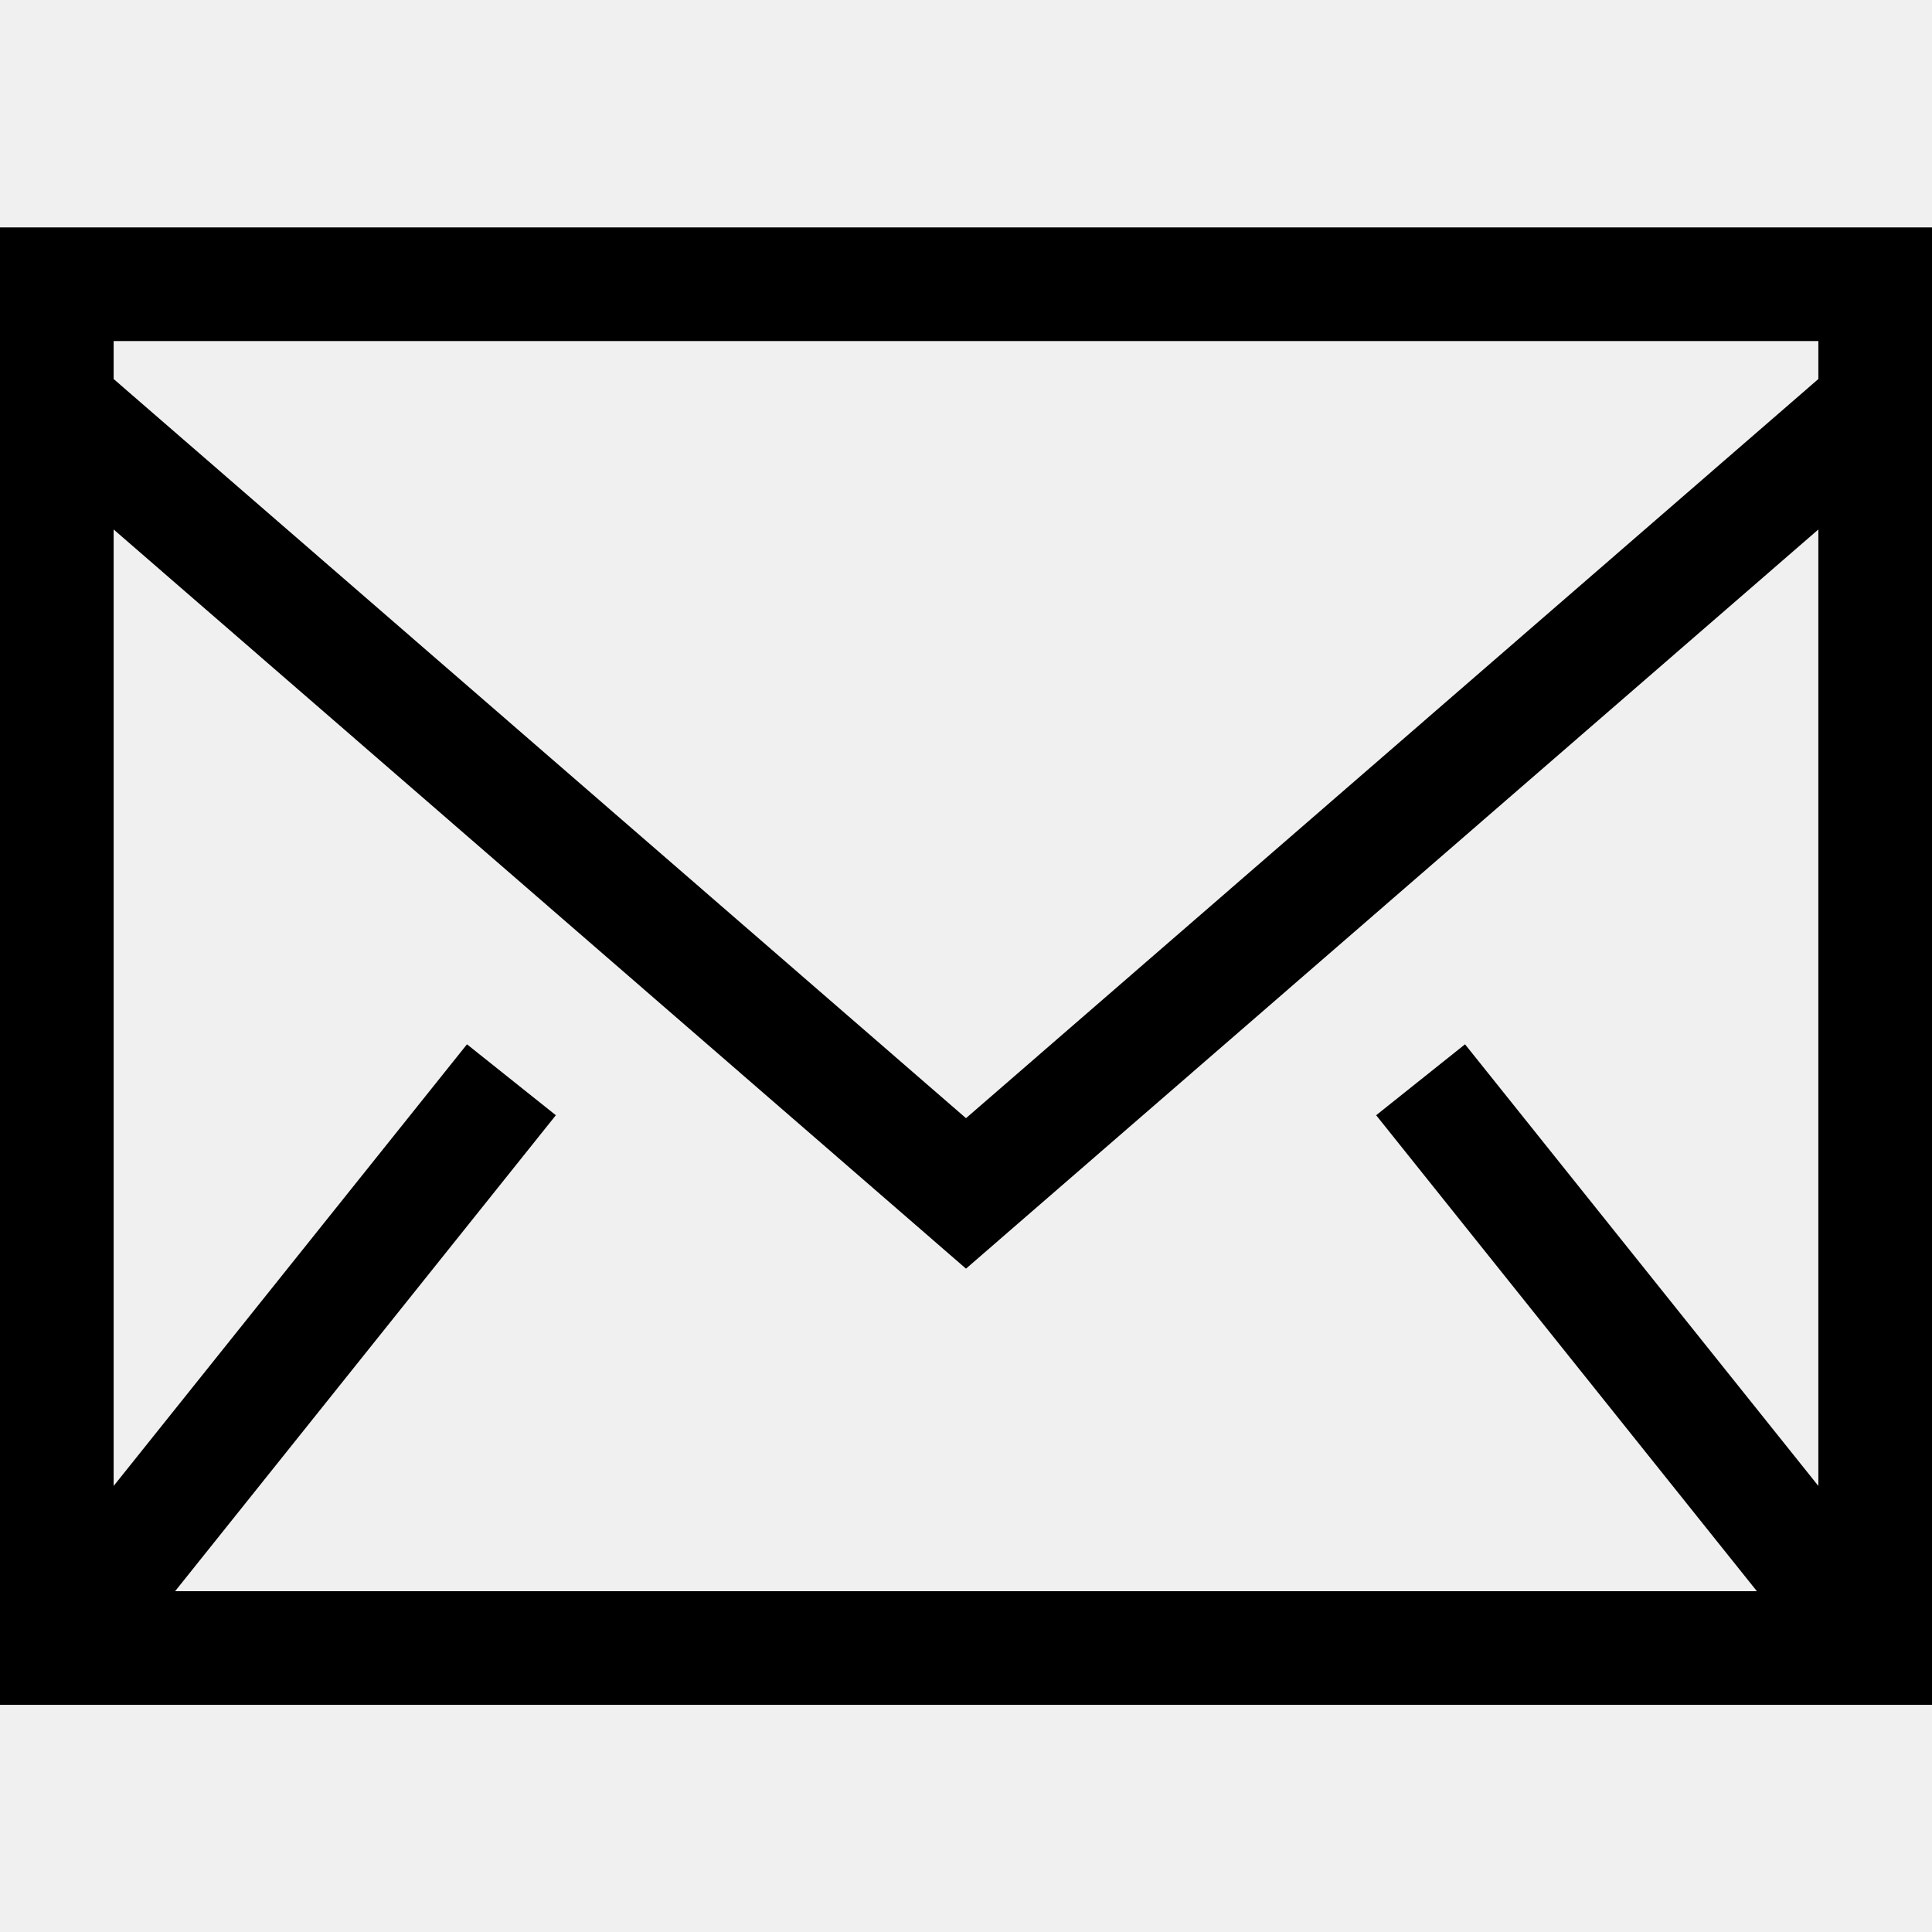
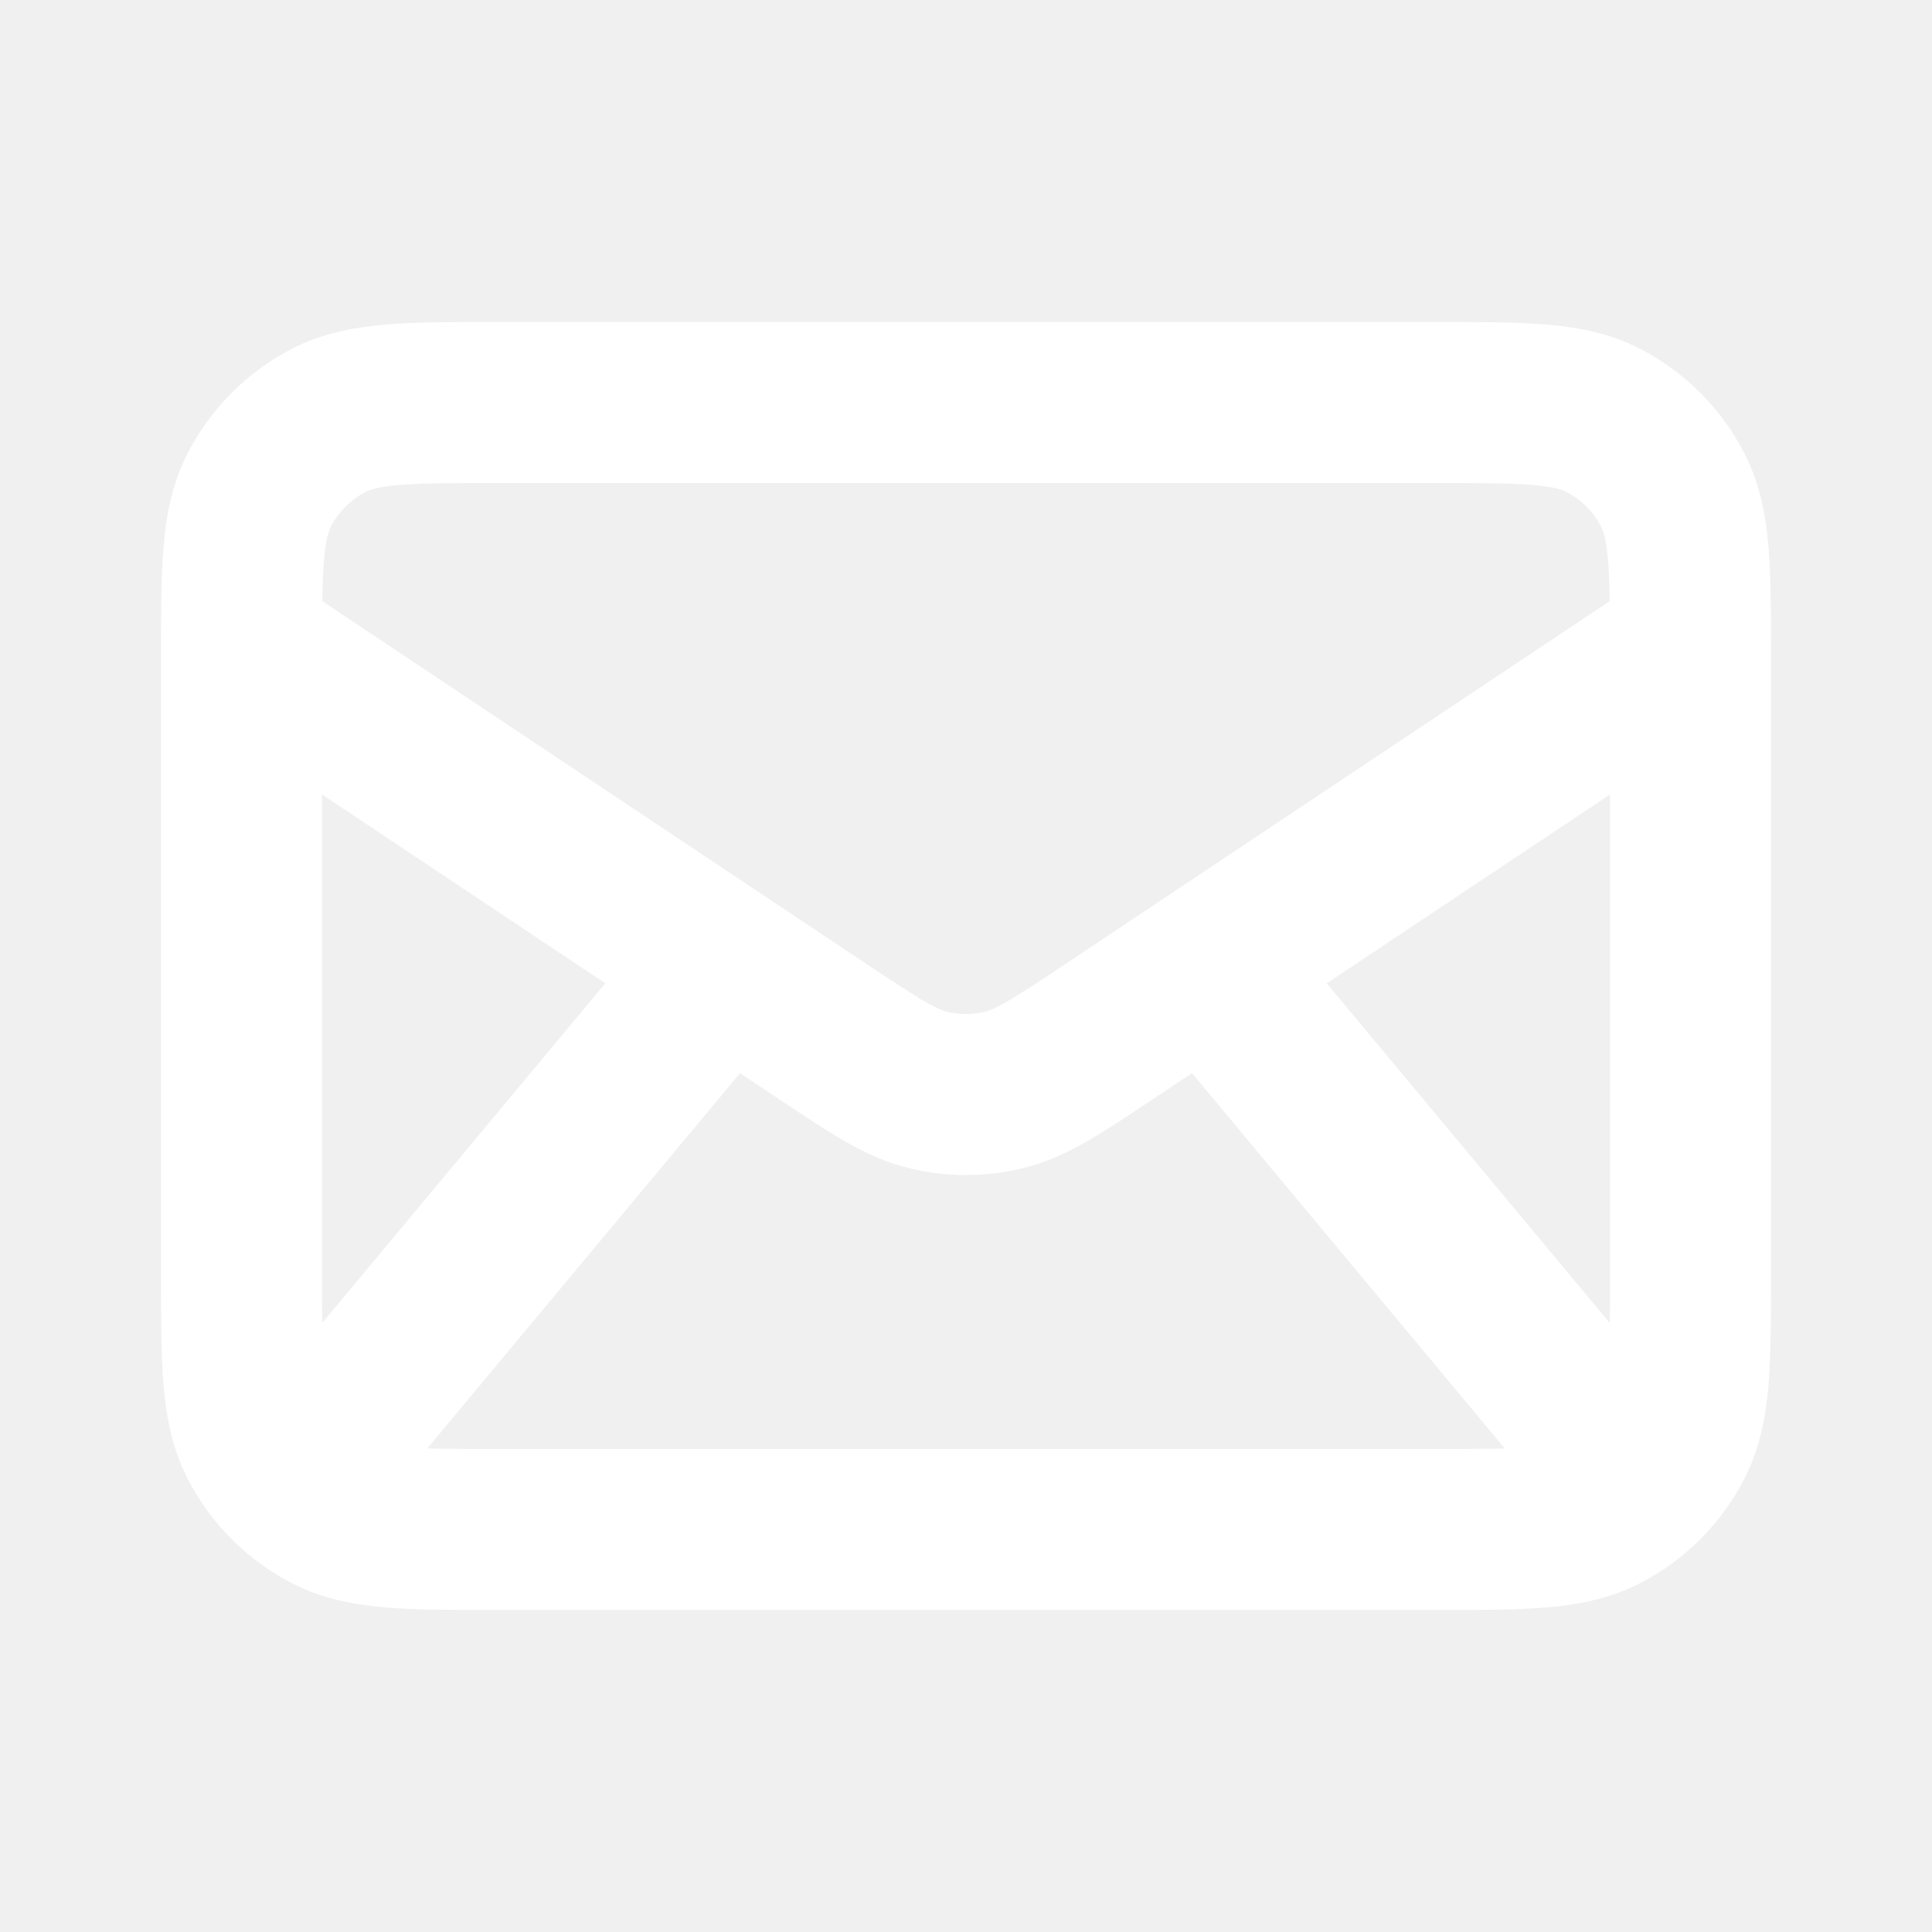
- <svg xmlns="http://www.w3.org/2000/svg" fill="#000000" width="800px" height="800px" viewBox="0 0 1920 1920">
-   <path d="M0 1694.235h1920V226H0v1468.235ZM112.941 376.664V338.94H1807.06v37.723L960 1111.233l-847.059-734.57ZM1807.06 526.198v950.513l-351.134-438.89-88.32 70.475 378.353 472.998H174.042l378.353-472.998-88.32-70.475-351.134 438.89V526.198L960 1260.768l847.059-734.57Z" fill-rule="evenodd" />
+ <svg xmlns="http://www.w3.org/2000/svg" width="800px" height="800px" viewBox="0 0 24 24" fill="none" stroke="#ffffff">
+   <g id="SVGRepo_bgCarrier" stroke-width="0" />
+   <g id="SVGRepo_tracerCarrier" stroke-linecap="round" stroke-linejoin="round" />
+   <g id="SVGRepo_iconCarrier">
+     <path d="M4 18L9 12M20 18L15 12M3 8L10.225 12.817C10.867 13.244 11.187 13.458 11.534 13.541C11.84 13.615 12.16 13.615 12.466 13.541C12.813 13.458 13.133 13.244 13.775 12.817L21 8M6.2 19H17.8C18.92 19 19.48 19 19.908 18.782C20.284 18.59 20.59 18.284 20.782 17.908C21 17.48 21 16.92 21 15.8V8.2C21 7.08 21 6.52 20.782 6.092C20.59 5.716 20.284 5.41 19.908 5.218C19.48 5 18.92 5 17.8 5H6.2C5.08 5 4.52 5 4.092 5.218C3.716 5.41 3.41 5.716 3.218 6.092C3 6.52 3 7.08 3 8.2V15.8C3 16.92 3 17.48 3.218 17.908C3.41 18.284 3.716 18.59 4.092 18.782C4.52 19 5.08 19 6.2 19Z" stroke="#ffffff" stroke-width="2" stroke-linecap="round" stroke-linejoin="round" />
+   </g>
</svg>
